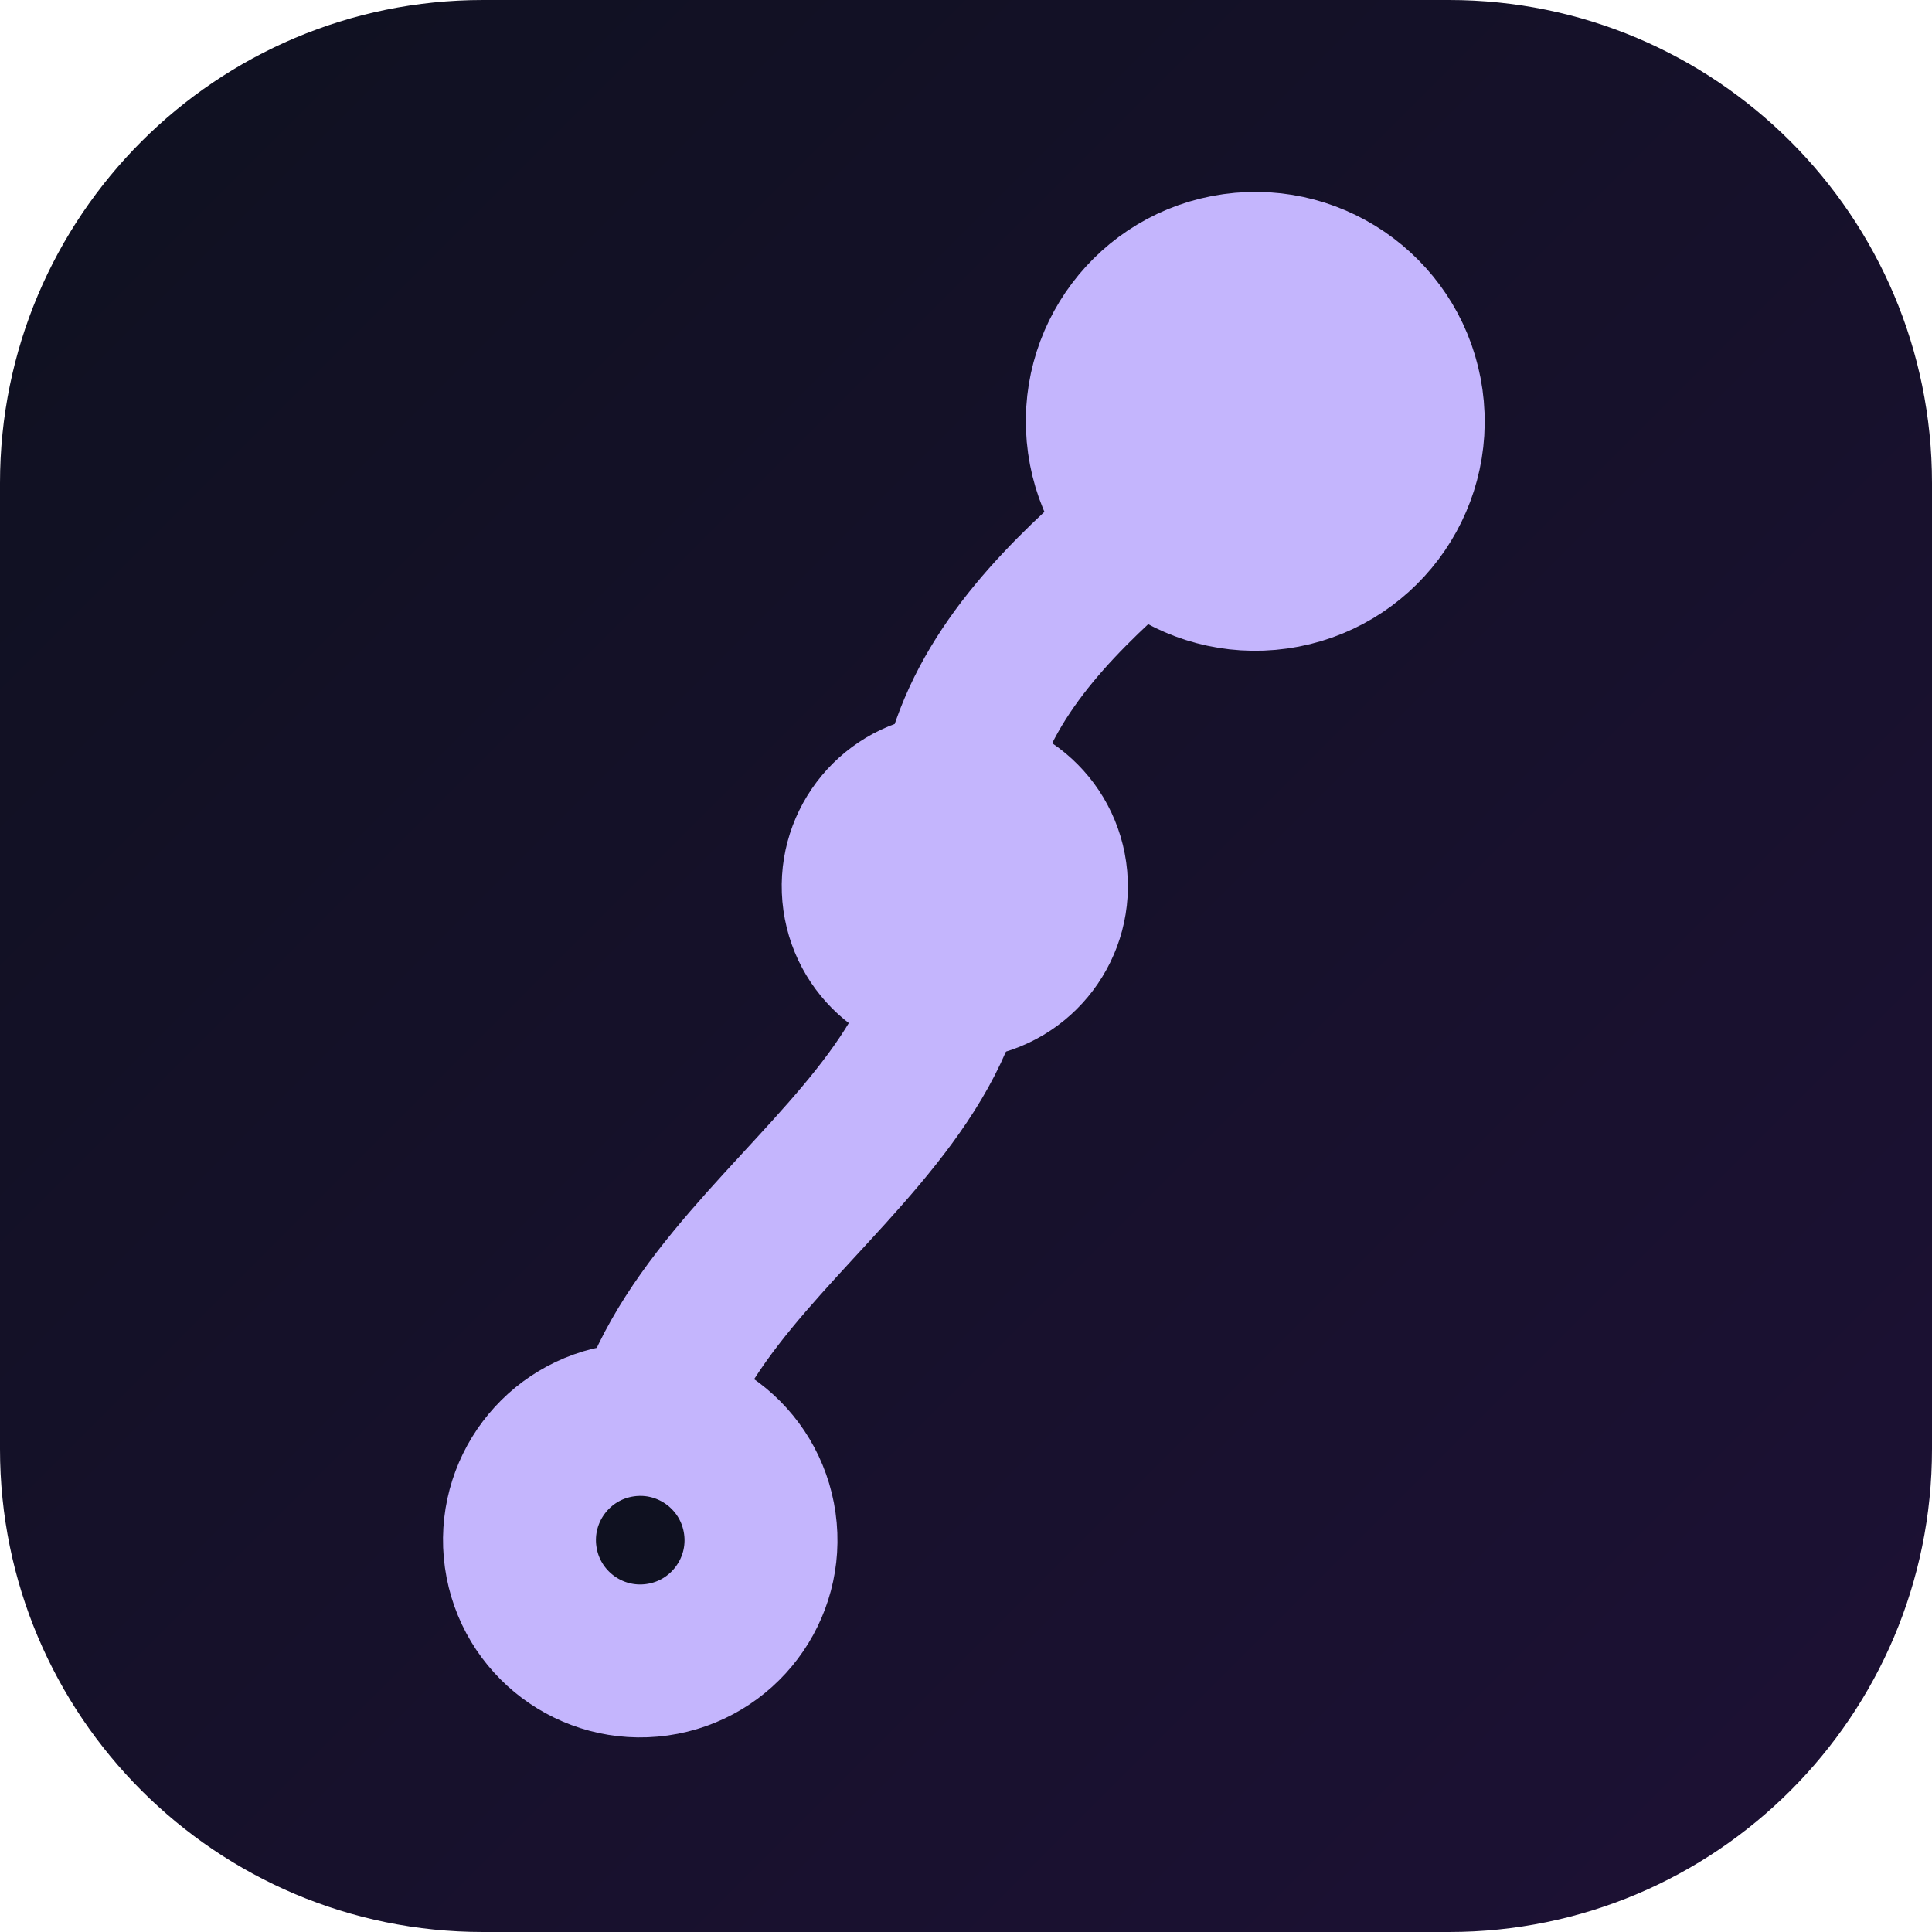
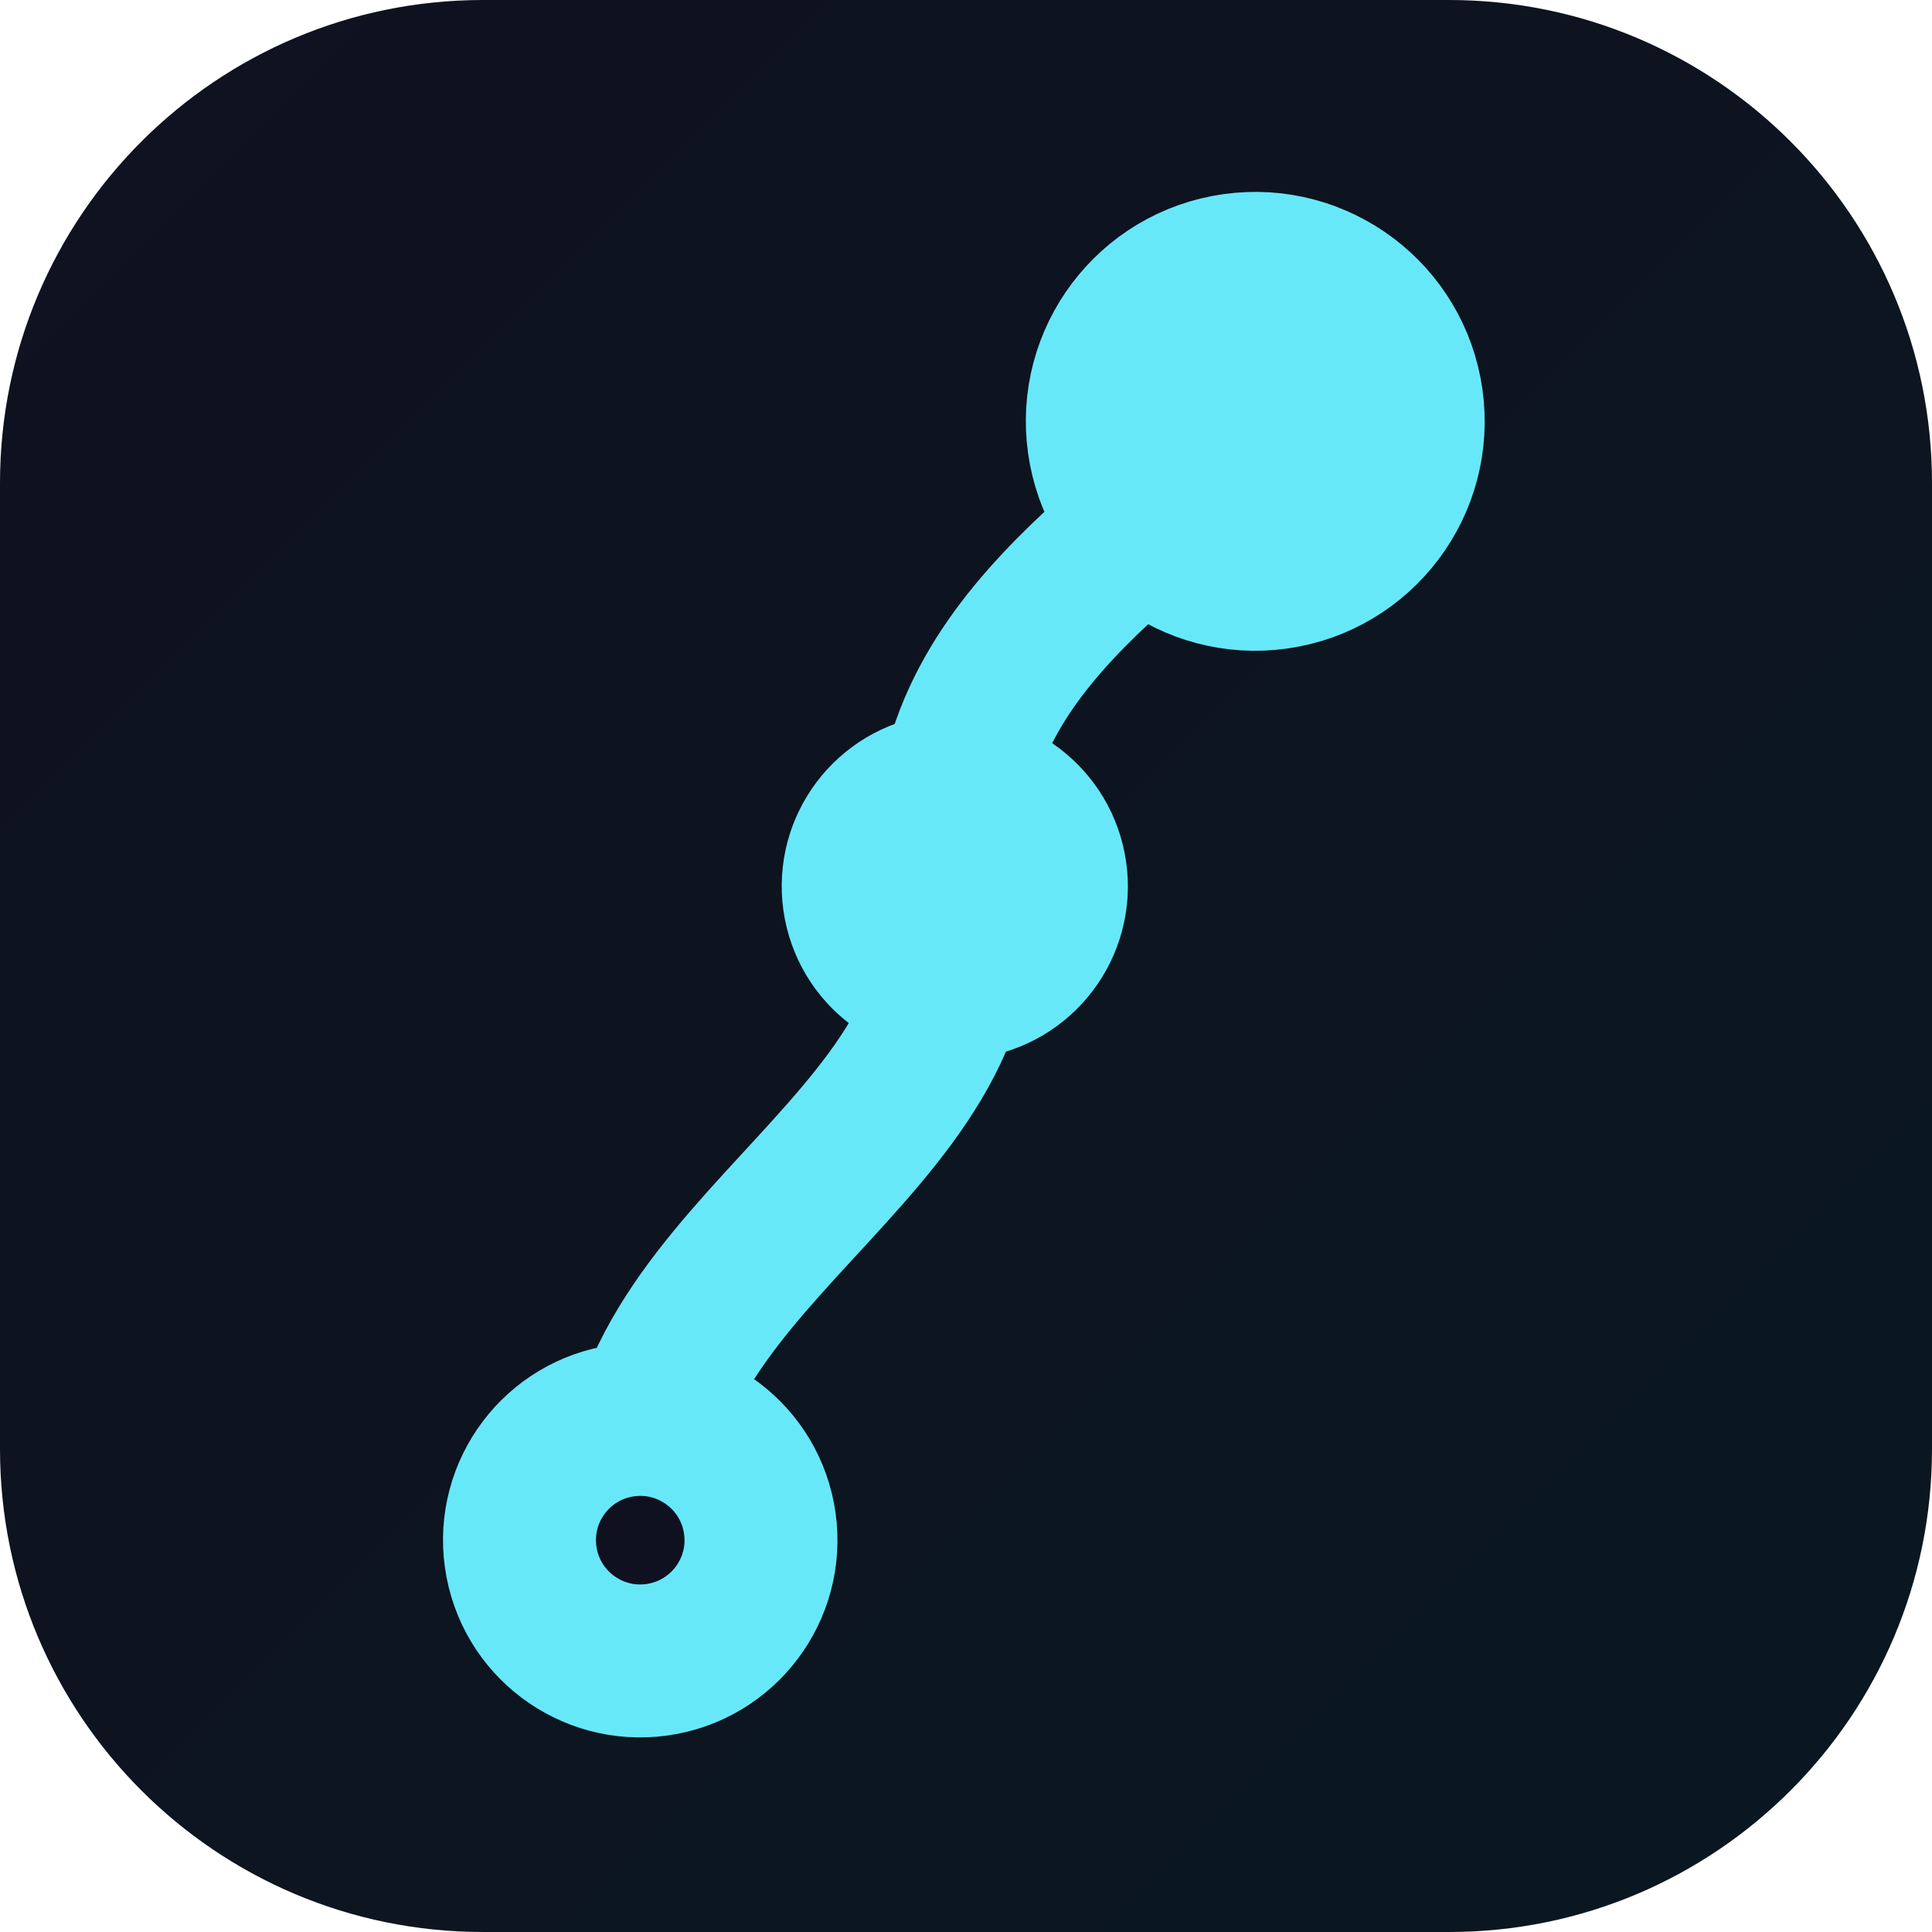
<svg xmlns="http://www.w3.org/2000/svg" viewBox="0 0 24 24">
  <defs>
    <linearGradient id="bg" x1="0" y1="0" x2="24" y2="24" gradientUnits="userSpaceOnUse">
      <stop offset="0" stop-color="#0f1120" />
-       <stop offset="1" stop-color="#1d1135" />
+       <stop offset="1" stop-color="#0a1820" />
    </linearGradient>
  </defs>
  <rect width="24" height="24" rx="6" fill="url(#bg)" />
-   <g transform="rotate(-8 12 12)" fill="none" stroke="#c4b5fd" stroke-width="1.9" stroke-linecap="round" stroke-linejoin="round">
+   <g transform="rotate(-8 12 12)" fill="none" stroke="#67e8f9" stroke-width="1.9" stroke-linecap="round" stroke-linejoin="round">
    <path d="M 7 18.5              C 7 15, 12 14.3, 12 11              C 12 8, 15.2 7, 16.5 5.8" />
    <circle cx="7" cy="18.5" r="1.5" fill="#0f1120" />
-     <circle cx="12" cy="11" r="1.2" fill="#c4b5fd" />
-     <circle cx="16.5" cy="5.8" r="1.9" fill="#c4b5fd" />
+     <circle cx="12" cy="11" r="1.2" fill="#67e8f9" />
+     <circle cx="16.5" cy="5.8" r="1.9" fill="#67e8f9" />
  </g>
</svg>
